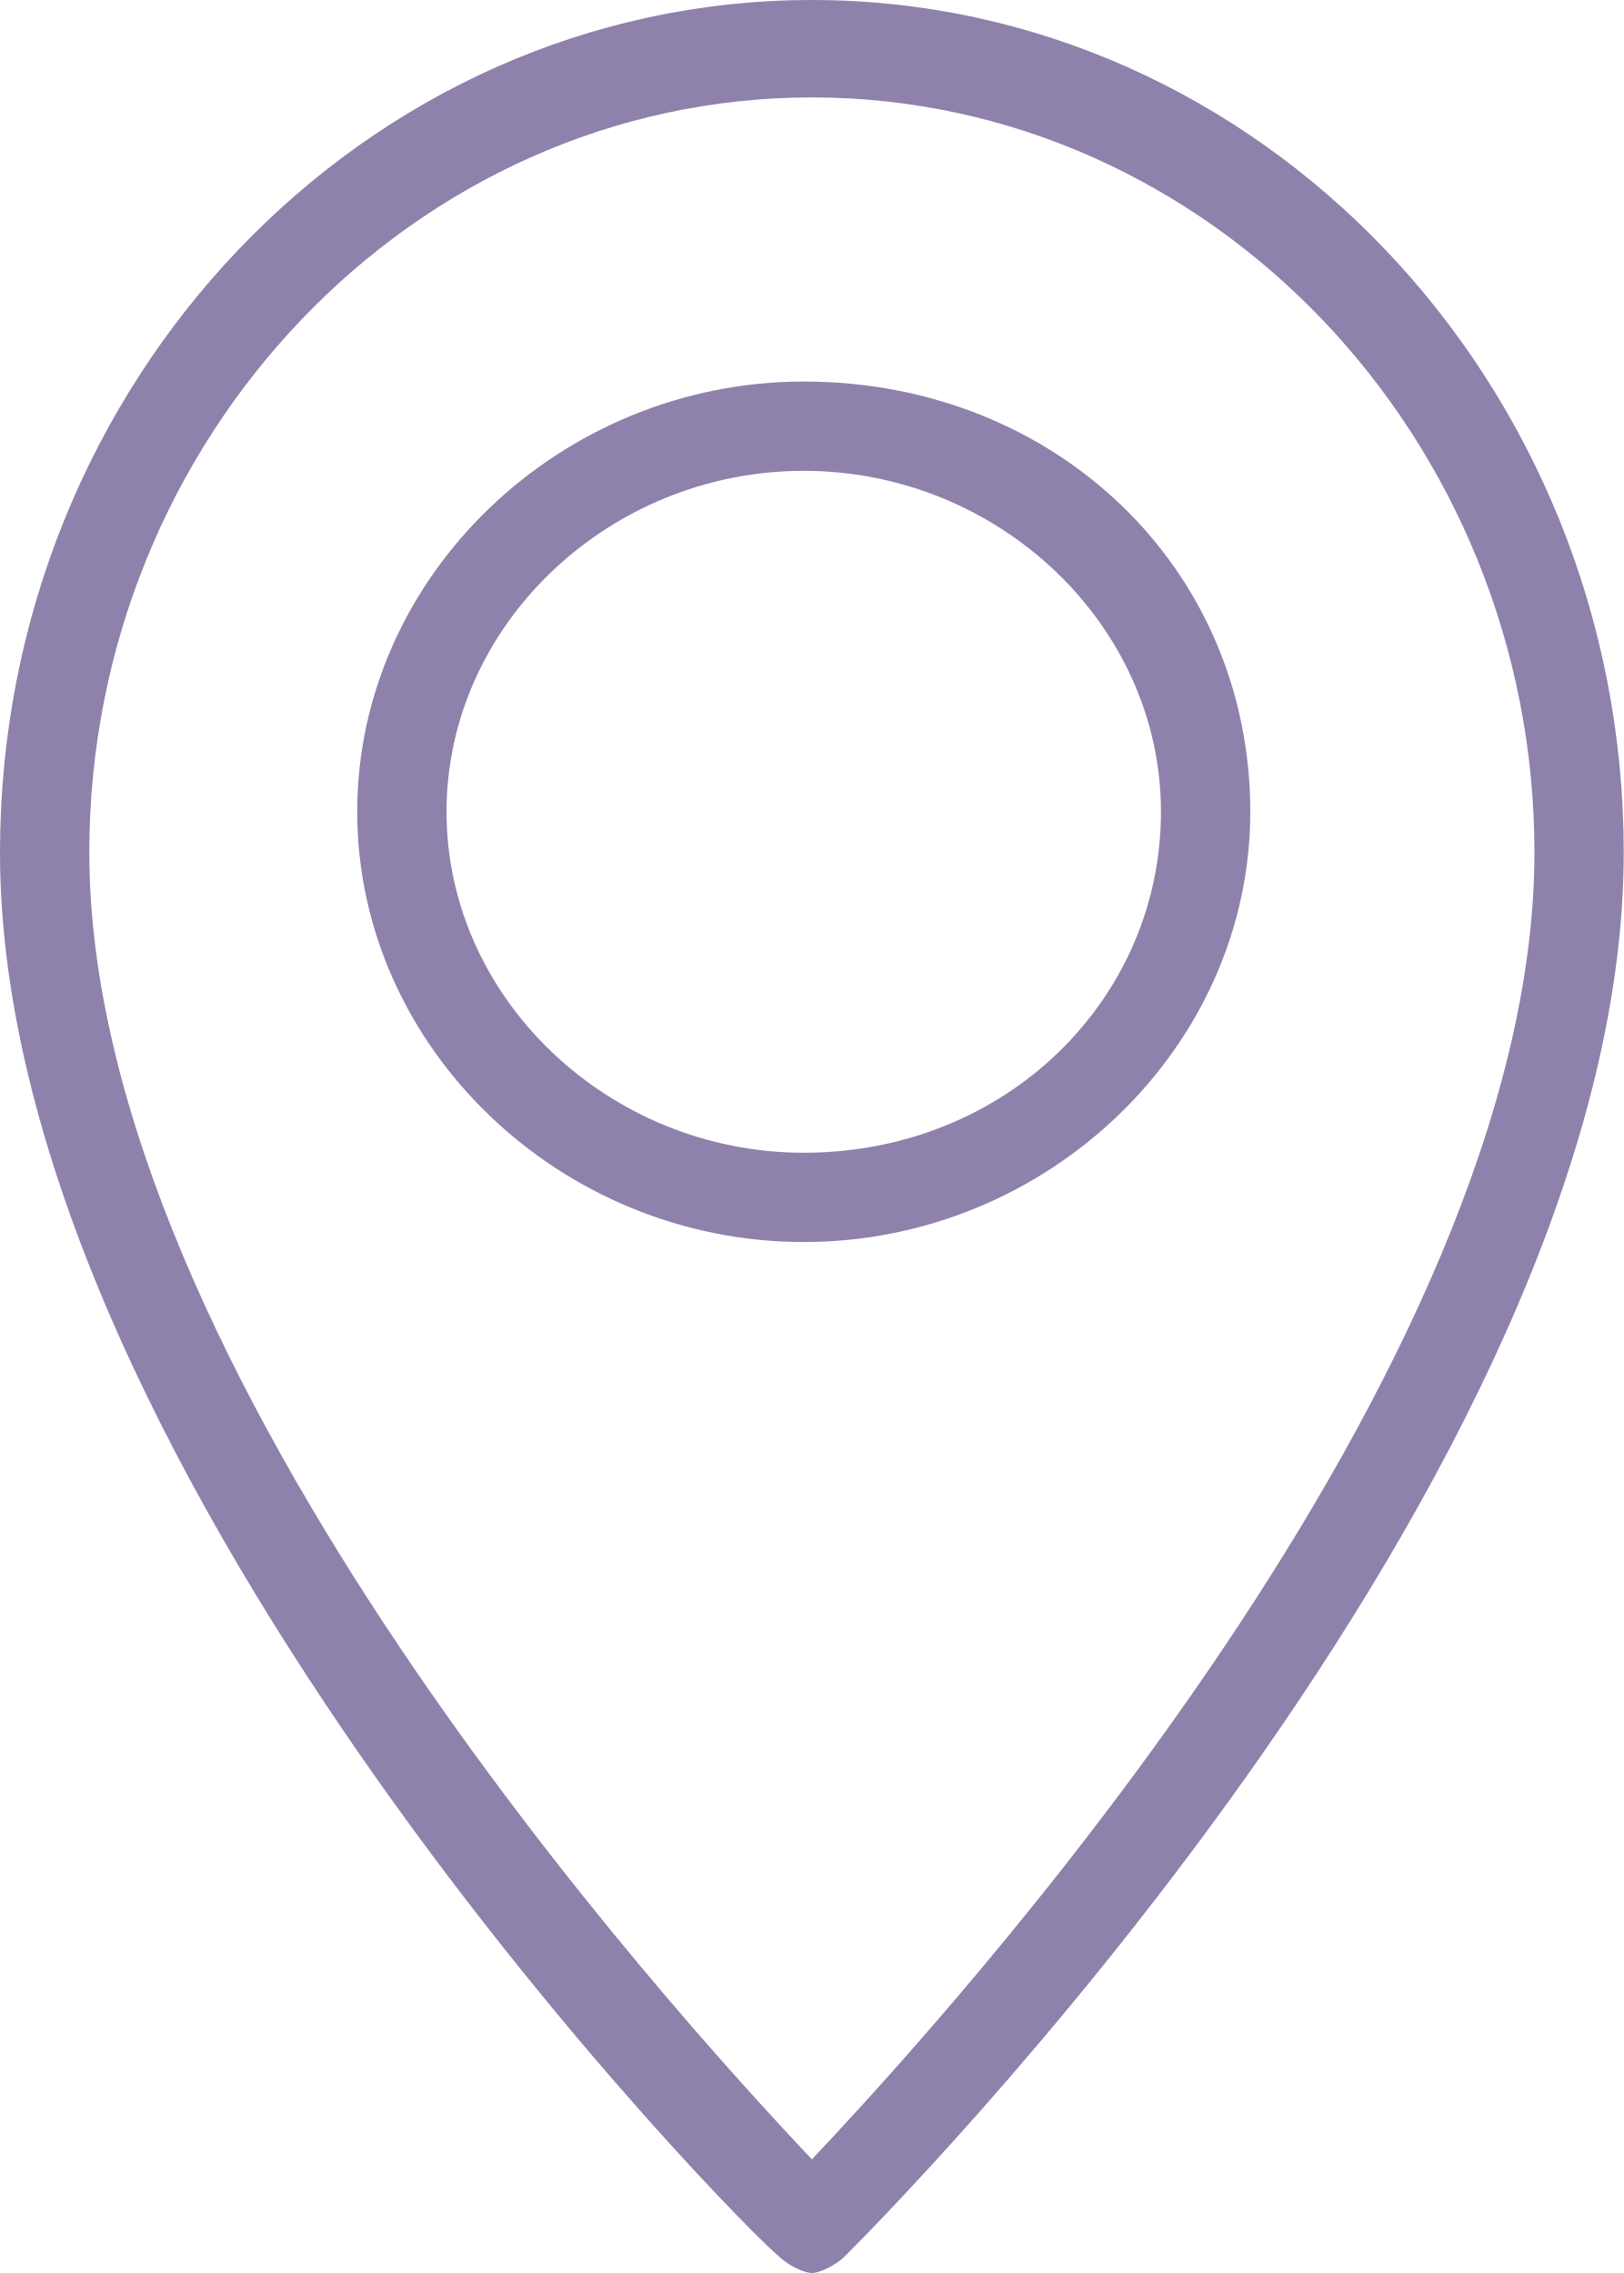
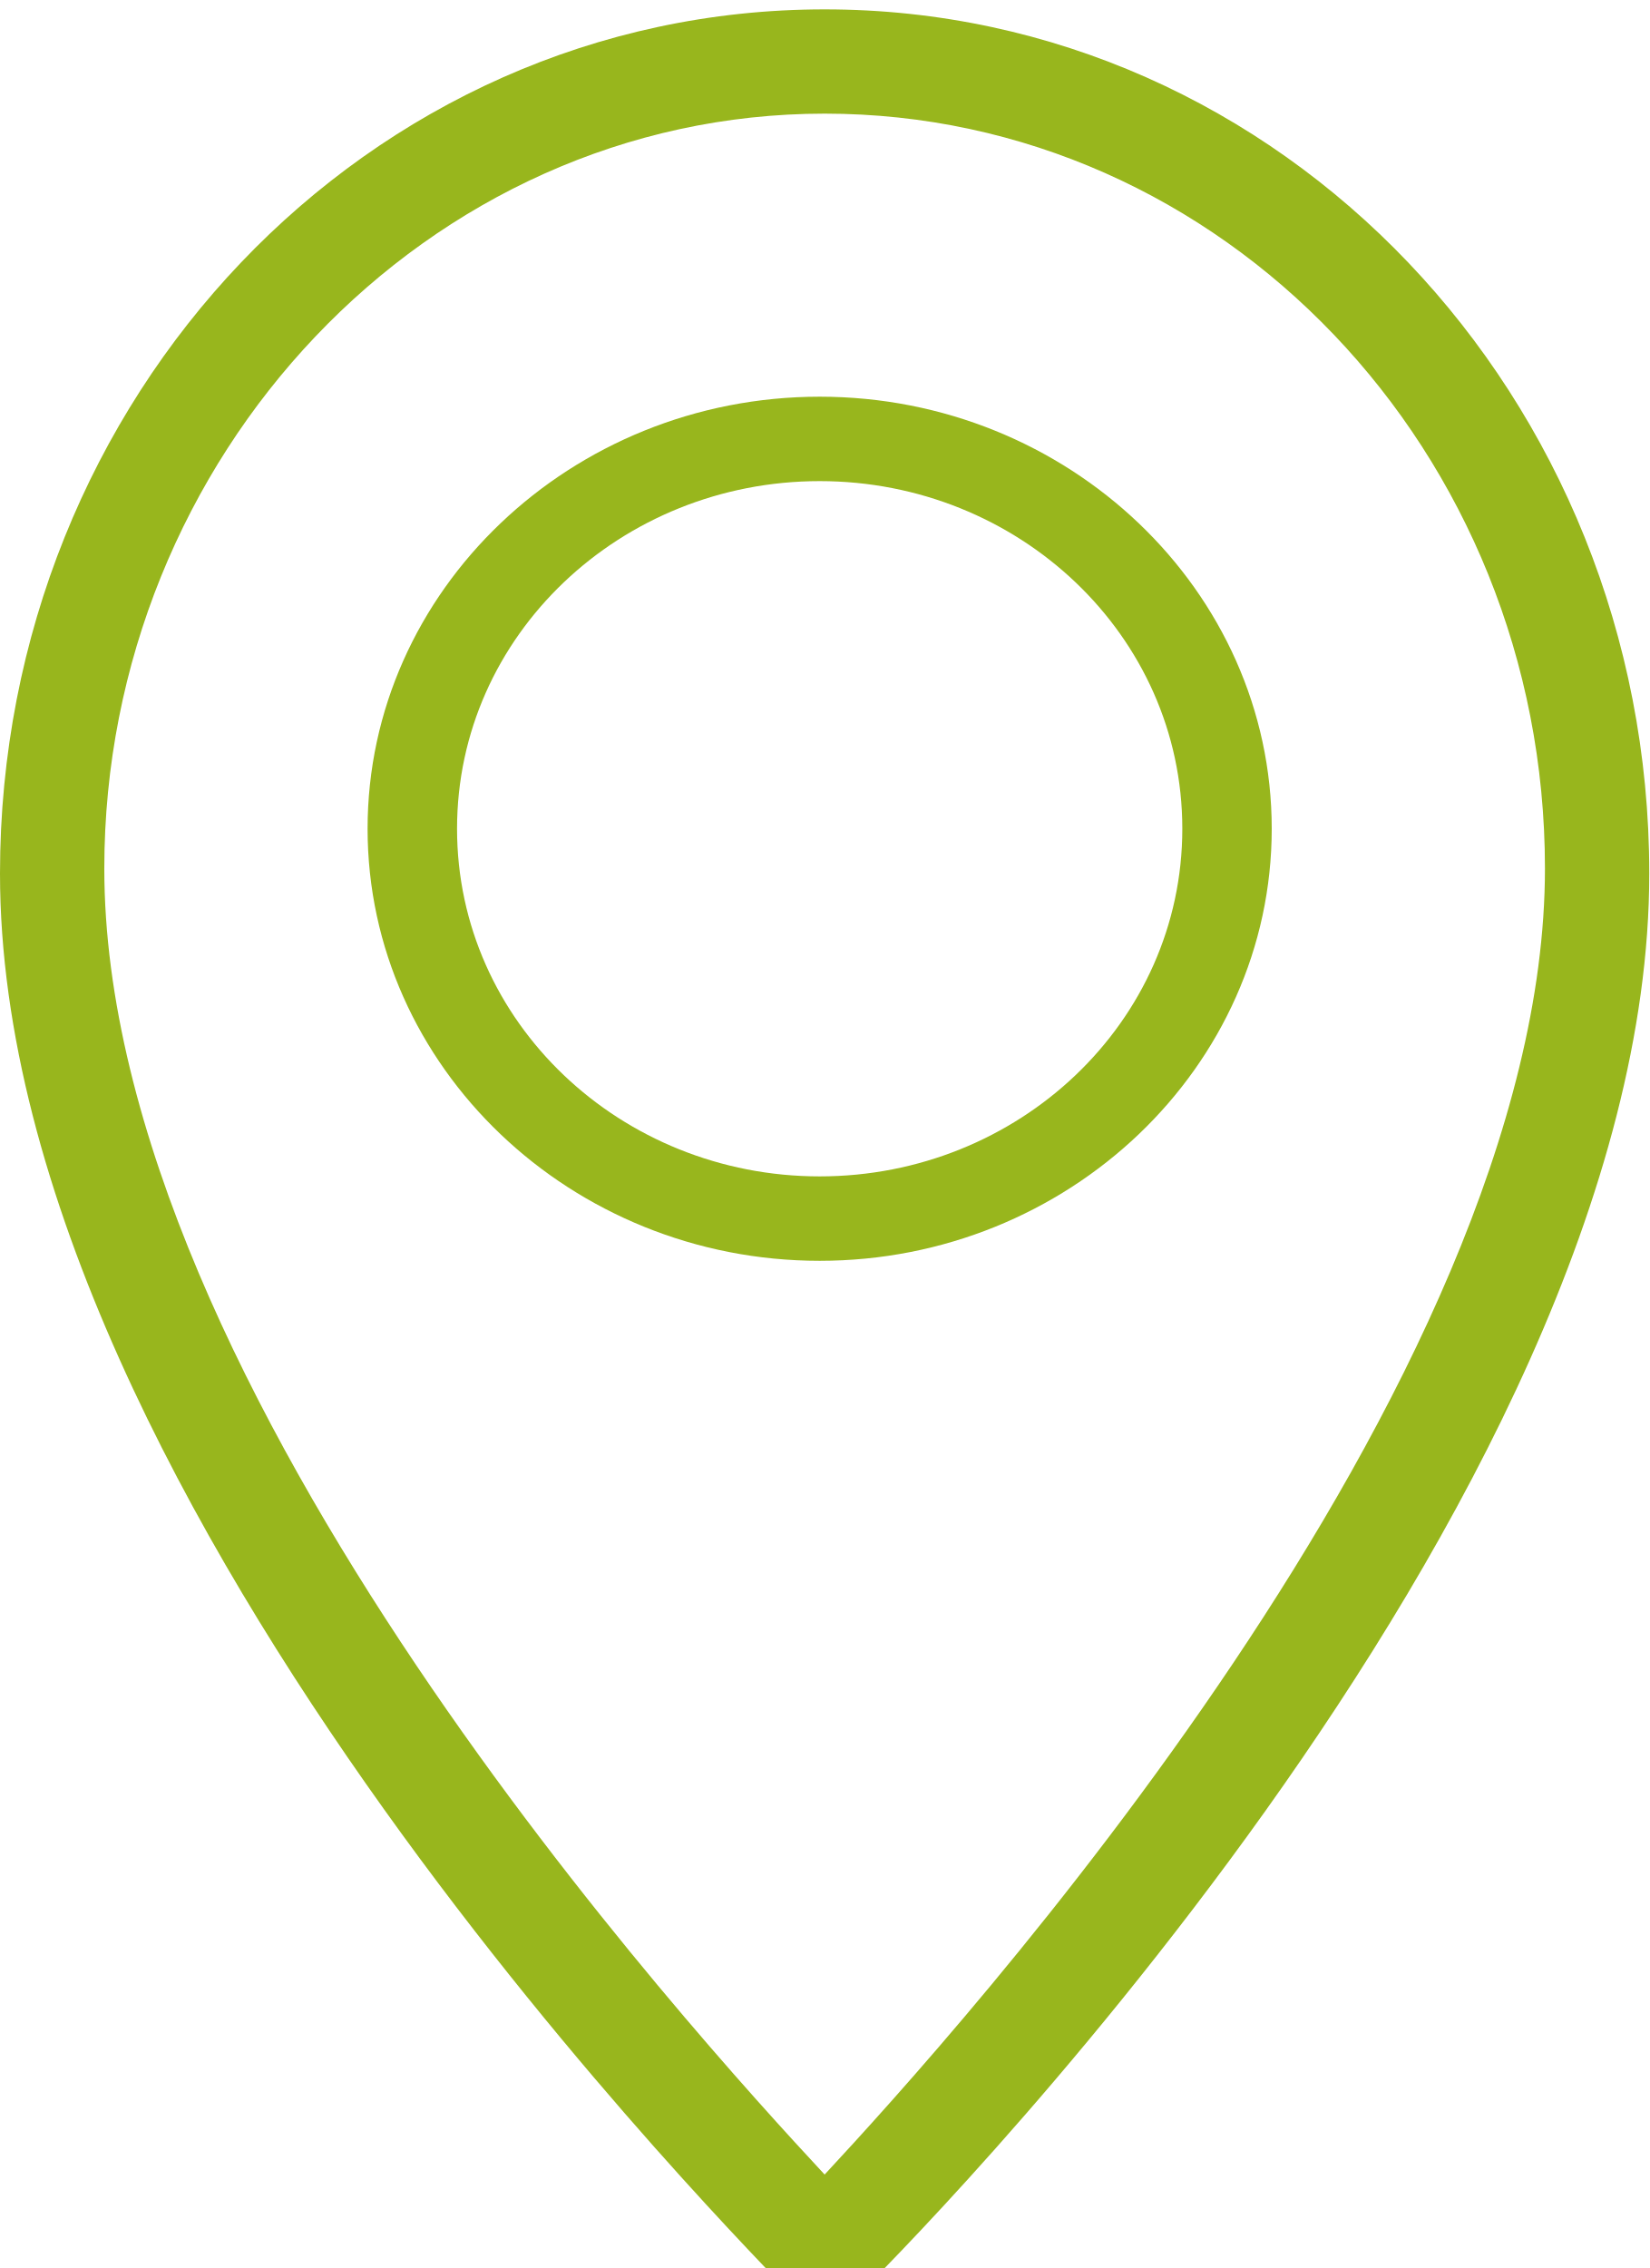
- <svg xmlns="http://www.w3.org/2000/svg" viewBox="0 0 20 28" fill="none">
-   <path d="M10 0C4.5 0 0 4.7 0 10.5c0 7.7 9.2 17 9.6 17.3.1.1.3.2.4.2.1 0 .3-.1.4-.2.4-.4 9.6-9.6 9.6-17.3C20 4.7 15.5 0 10 0zm0 26.6c-1.7-1.8-8.9-9.7-8.9-16.1 0-5.1 4-9.3 8.9-9.3s8.9 4.2 8.9 9.3c0 6.4-7.2 14.3-8.9 16.1z" fill="#8E81AC" />
-   <path d="M9.9 4.7c-3 0-5.5 2.4-5.5 5.3s2.5 5.3 5.5 5.3 5.5-2.4 5.5-5.3c0-3-2.4-5.3-5.5-5.3zm0 9.5c-2.4 0-4.4-1.9-4.4-4.2 0-2.3 2-4.2 4.4-4.2 2.4 0 4.4 1.9 4.4 4.2 0 2.3-1.9 4.2-4.4 4.2z" fill="#8E81AC" />
+ <svg xmlns="http://www.w3.org/2000/svg" width="16" height="22" viewBox="0 0 33 45">
+   <path d="M16.5 0C7.355 0 0 7.749 0 17.287C0 30.004 15.208 45.007 15.804 45.702C16.003 45.901 16.202 46 16.5 46C16.798 46 16.997 45.901 17.196 45.702C17.792 45.106 33 30.004 33 17.287C33 7.749 25.645 0 16.5 0ZM16.5 2.086C24.452 2.086 30.913 8.842 30.913 17.188C30.913 27.52 19.084 40.536 16.5 43.318C13.916 40.536 2.087 27.62 2.087 17.188C2.087 8.942 8.548 2.086 16.5 2.086Z" fill="#98B61D" />
+   <path d="M16.401 7.749C11.431 7.749 7.355 11.624 7.355 16.393C7.355 21.162 11.431 25.037 16.401 25.037C21.37 25.037 25.446 21.162 25.446 16.393C25.446 11.624 21.37 7.749 16.401 7.749ZM16.401 23.348C12.425 23.348 9.145 20.268 9.145 16.393C9.145 12.518 12.425 9.438 16.401 9.438C20.377 9.438 23.657 12.518 23.657 16.393C23.657 20.268 20.377 23.348 16.401 23.348Z" fill="#98B61D" />
</svg>
